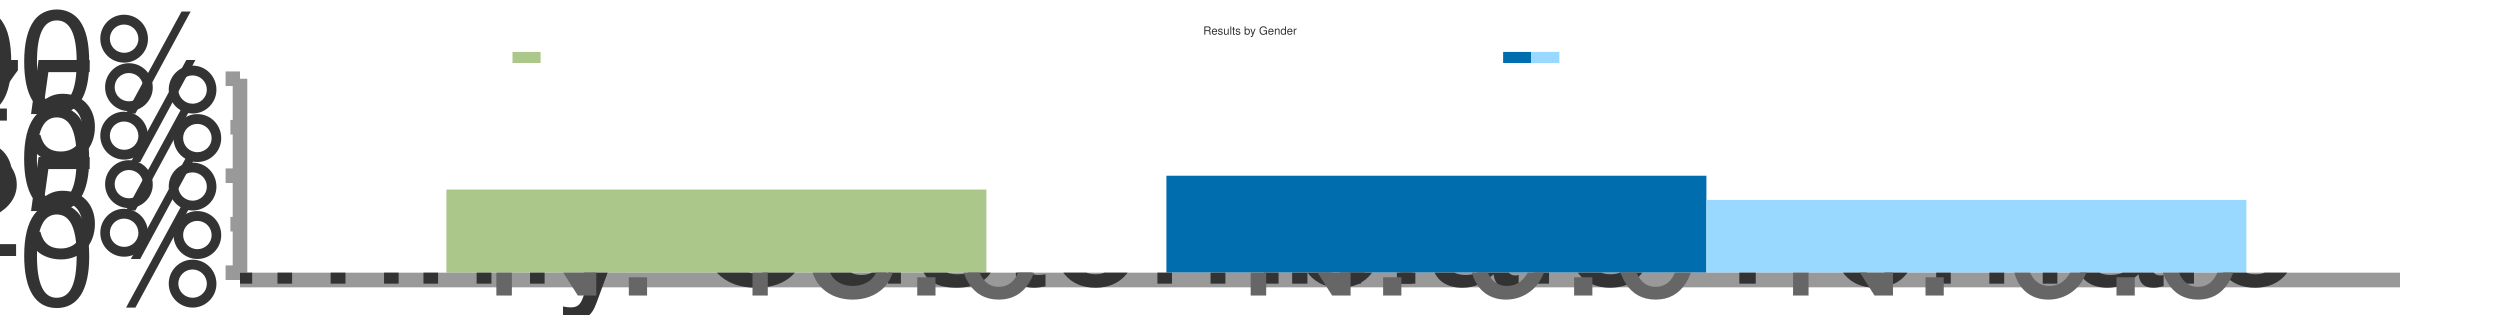
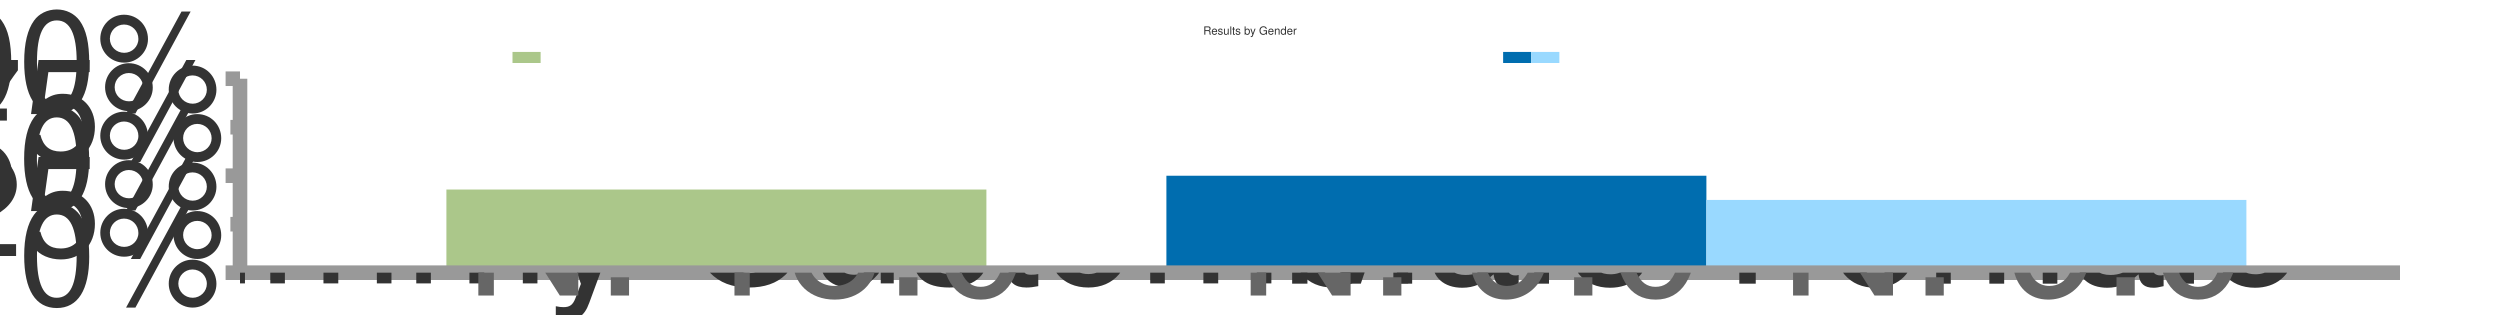
<svg xmlns="http://www.w3.org/2000/svg" version="1.1" baseProfile="full" width="100%" height="100%">
  <style type="text/css">
	
		@font-face {
			font-family: 'AvenirNextLTPro-It';
			src: url('http://static-visar.herokuapp.com/webfonts/26E8D5_2_0.eot');
			src: url('http://static-visar.herokuapp.com/webfonts/26E8D5_2_0.eot?#iefix') format('embedded-opentype'),
			url('http://static-visar.herokuapp.com/webfonts/26E8D5_2_0.woff') format('woff'),
			url('http://static-visar.herokuapp.com/webfonts/26E8D5_2_0.ttf') format('truetype');
		}
		
		@font-face {
			font-family: 'AvenirNextLTPro-Demi';
			src: url('http://static-visar.herokuapp.com/webfonts/26E8D5_3_0.eot');
			src: url('http://static-visar.herokuapp.com/webfonts/26E8D5_3_0.eot?#iefix') format('embedded-opentype'),
			url('http://static-visar.herokuapp.com/webfonts/26E8D5_3_0.woff') format('woff'),
			url('http://static-visar.herokuapp.com/webfonts/26E8D5_3_0.ttf') format('truetype');
		}

		@font-face {
			font-family: 'AvenirNextLTPro-BoldIt';
			src: url('http://static-visar.herokuapp.com/webfonts/26E8D5_1_0.eot');
			src: url('http://static-visar.herokuapp.com/webfonts/26E8D5_1_0.eot?#iefix') format('embedded-opentype'),
			url('http://static-visar.herokuapp.com/webfonts/26E8D5_1_0.woff') format('woff'),
			url('http://static-visar.herokuapp.com/webfonts/26E8D5_1_0.ttf') format('truetype');
		}
	
	
		text {
			font-family: AvenirNextLTPro-Demi, "Helvetica Neue", Helvetica, Verdana, Arial, sans-serif;
			fill: #333333;
		}	
		
		.chart-name {
			font-size: 300%;
			text-anchor: middle;
		}
		
		.background {
			fill: none;
		}
		
		.chart .background {
			fill: none;
		}
		
		.body {
			overflow: visible;
		}
		
		.key .name {
			font-family: AvenirNextLTPro-It, "Helvetica Neue", Helvetica, Verdana, Arial, sans-serif;		
			baseline-shift: -90%;
		}
		
		.key .key-1 { fill: #abc78a; }
		.key .key-2a { fill: #006daf; }
		.key .key-2b { fill: #99d9ff; }


		.bars .bar {
			fill: #bbb;
		}

		.bars .label.in-bar,
		.labels-y text {
			font-size: 80%;
			text-anchor: end;
			dominant-baseline: central;			
		}

		.labels-x .label {
			font-family: AvenirNextLTPro-Demi, "Helvetica Neue", Helvetica, Verdana, Arial, sans-serif;
			text-anchor: middle;
		}

		.labels-x .label.second-row {
			font-family: AvenirNextLTPro-It, "Helvetica Neue", Helvetica, Verdana, Arial, sans-serif;
			fill: #666;
		}

		.labels-y line {
			stroke: #999;
			stroke-width: 1;
		}

		.labels-x line {
			stroke: #999;
- 			stroke-width: 2;
+ 			stroke-width: 1;
		}
		
		svg.labels-y {
			overflow: visible;
		}

		.bars .bar-1 { fill: #abc78a; }
		.bars .bar-2 { fill: #006daf; }
		.bars .bar-3 { fill: #99d9ff; }
	</style>
  <svg width="100%" height="10%" y="3%" viewBox="0 0 100 100">
    <text class="chart-name" x="50" y="80">Results by Gender</text>
  </svg>
  <svg class="key" width="45%" height="5%" y="15%" x="20.5%">
    <rect class="key-1" x="0%" y="30%" width="2.5%" height="1em" />
    <text class="name" x="4%" y="30%">Dummy Customer Total</text>
  </svg>
  <svg class="key" width="45%" height="5%" y="15%" x="50%">
    <rect class="key-2a" x="22.5%" y="30%" width="2.5%" height="1em" />
    <rect class="key-2b" x="25%" y="30%" width="2.5%" height="1em" />
    <text class="name" x="29%" y="30%">Breakdown by Gender</text>
  </svg>
  <svg class="body" width="96%" height="77%" x="0%" y="25%">
    <g>
      <rect class="background" width="10%" height="80%" />
      <svg class="labels labels-y" width="10%" height="80%">
        <line class="axis" x1="100%" y1="100%" x2="100%" y2="0" />
        <text x="92%" y="100.0%">0%</text>
        <line class="tick" x1="100%" y1="100.0%" x2="94%" y2="100.0%" />
        <text x="94%" y="75.0%">25%</text>
        <line class="tick" x1="100%" y1="75.0%" x2="96%" y2="75.0%" />
        <text x="92%" y="50.0%">50%</text>
        <line class="tick" x1="100%" y1="50.0%" x2="94%" y2="50.0%" />
        <text x="94%" y="25.0%">75%</text>
        <line class="tick" x1="100%" y1="25.0%" x2="96%" y2="25.0%" />
        <text x="92%" y="0.0%">100%</text>
        <line class="tick" x1="100%" y1="0.0%" x2="94%" y2="0.0%" />
      </svg>
    </g>
    <g class="chart">
      <rect class="background" width="90%" height="80%" x="10%" y="0%" />
      <svg class="bars" width="90%" height="80%" x="10.5%" y="0%">
        <rect class="bar bar-1" width="25%" height="42.857%" x="9%" y="57.143%" />
        <rect class="bar bar-2" width="25%" height="50.0%" x="42.333%" y="50.0%" />
        <rect class="bar bar-3" width="25%" height="37.5%" x="67.333%" y="62.5%" />
      </svg>
    </g>
    <g class="labels labels-x">
+       <line class="axis" x1="10%" y1="80%" x2="100%" y2="80%" />
      <svg width="90%" height="20%" x="10%" y="80%">
-         <line class="axis" x1="0" y1="0" x2="100%" y2="0" />
-         <text class="label" x="23.333%" y="22.5%">Dummy Customer</text>
-         <text class="label second-row" x="24.333%" y="47%">N: 18.0</text>
+         <text class="label" x="23%" y="22%">Dummy Customer</text>
+         <text class="label second-row" x="23.5%" y="47%">N: 18.0</text>
        <text class="label" x="56.889%" y="22.5%">Male</text>
        <text class="label second-row" x="57.0%" y="47%">N: 9.0</text>
        <text class="label" x="82.111%" y="22.5%">Female</text>
        <text class="label second-row" x="82.111%" y="47%">N: 9.0</text>
      </svg>
    </g>
  </svg>
</svg>
